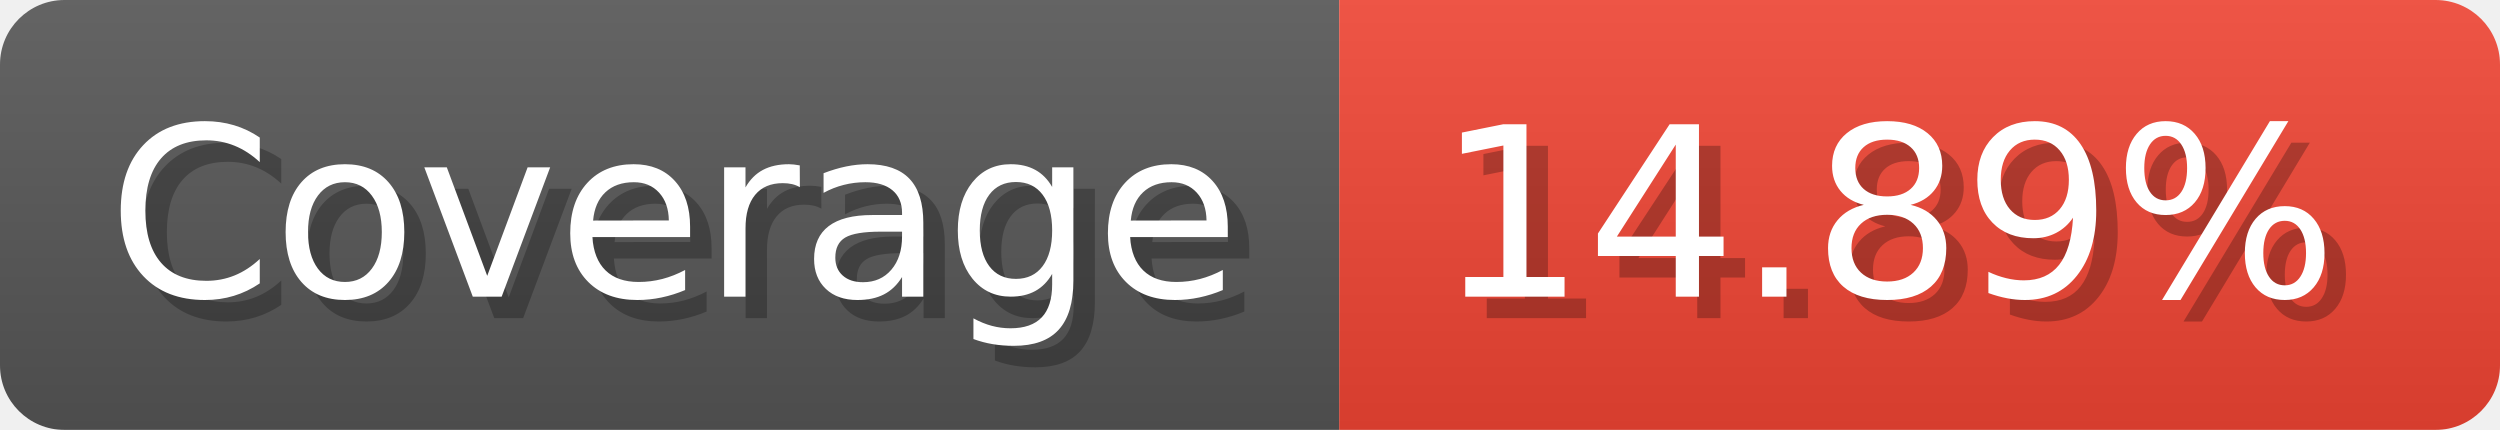
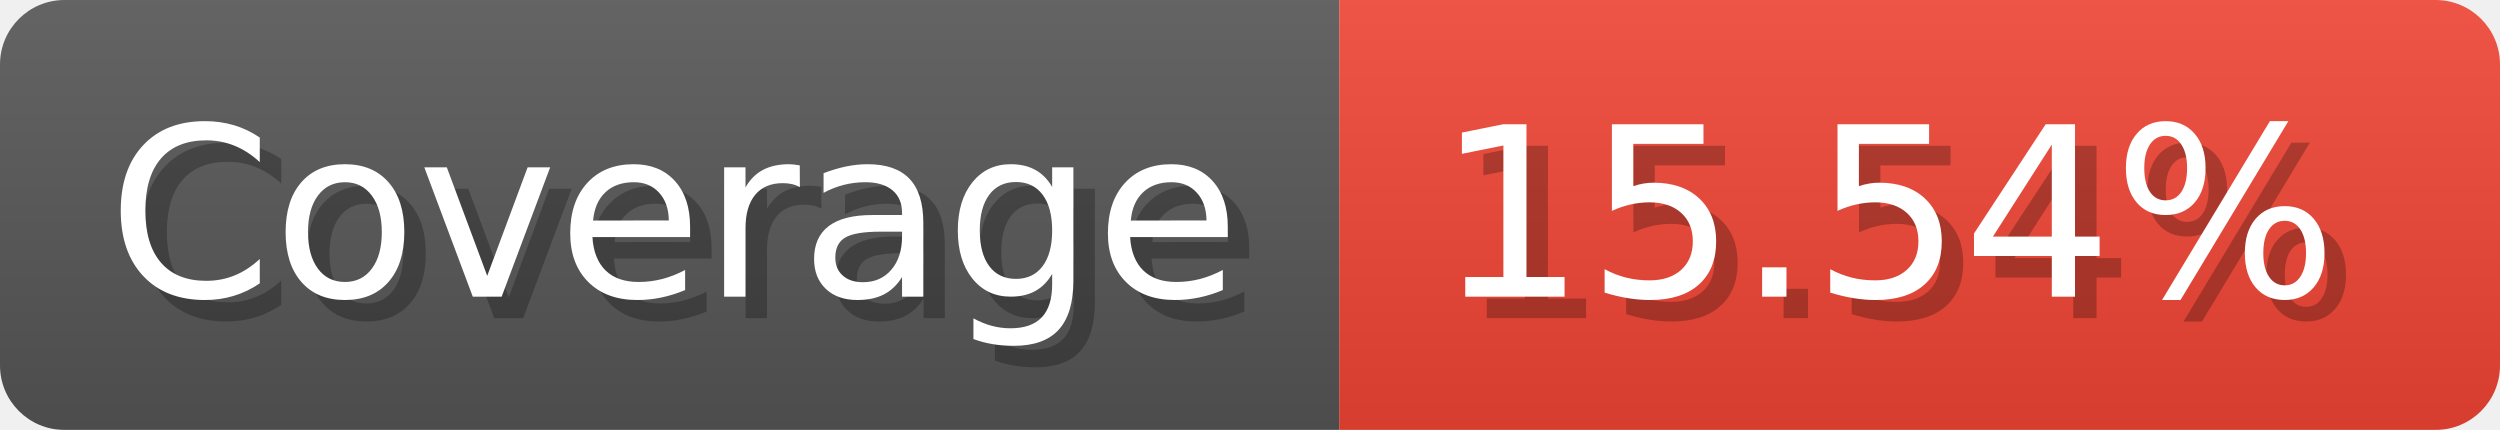
- <svg xmlns="http://www.w3.org/2000/svg" width="116.3" height="20" viewBox="0 0 1163 200" role="img" aria-label="Coverage: 14.89%">
+ <svg xmlns="http://www.w3.org/2000/svg" width="116.3" height="20" viewBox="0 0 1163 200" role="img" aria-label="Coverage: 15.54%">
  <linearGradient id="a" x2="0" y2="100%">
    <stop offset="0" stop-opacity=".1" stop-color="#EEE" />
    <stop offset="1" stop-opacity=".1" />
  </linearGradient>
  <mask id="m">
    <rect width="1163" height="200" rx="30" fill="#FFF" />
  </mask>
  <g mask="url(#m)">
    <rect width="623" height="200" fill="#555" />
    <rect width="540" height="200" fill="#E43" x="623" />
    <rect width="1163" height="200" fill="url(#a)" />
  </g>
  <g aria-hidden="true" fill="#fff" text-anchor="start" font-family="Verdana,DejaVu Sans,sans-serif" font-size="110">
    <text x="60" y="148" textLength="523" fill="#000" opacity="0.25">Coverage</text>
    <text x="50" y="138" textLength="523">Coverage</text>
-     <text x="678" y="148" textLength="440" fill="#000" opacity="0.25">14.89%</text>
-     <text x="668" y="138" textLength="440">14.89%</text>
+     <text x="678" y="148" textLength="440" fill="#000" opacity="0.25">15.54%</text>
+     <text x="668" y="138" textLength="440">15.54%</text>
  </g>
</svg>
